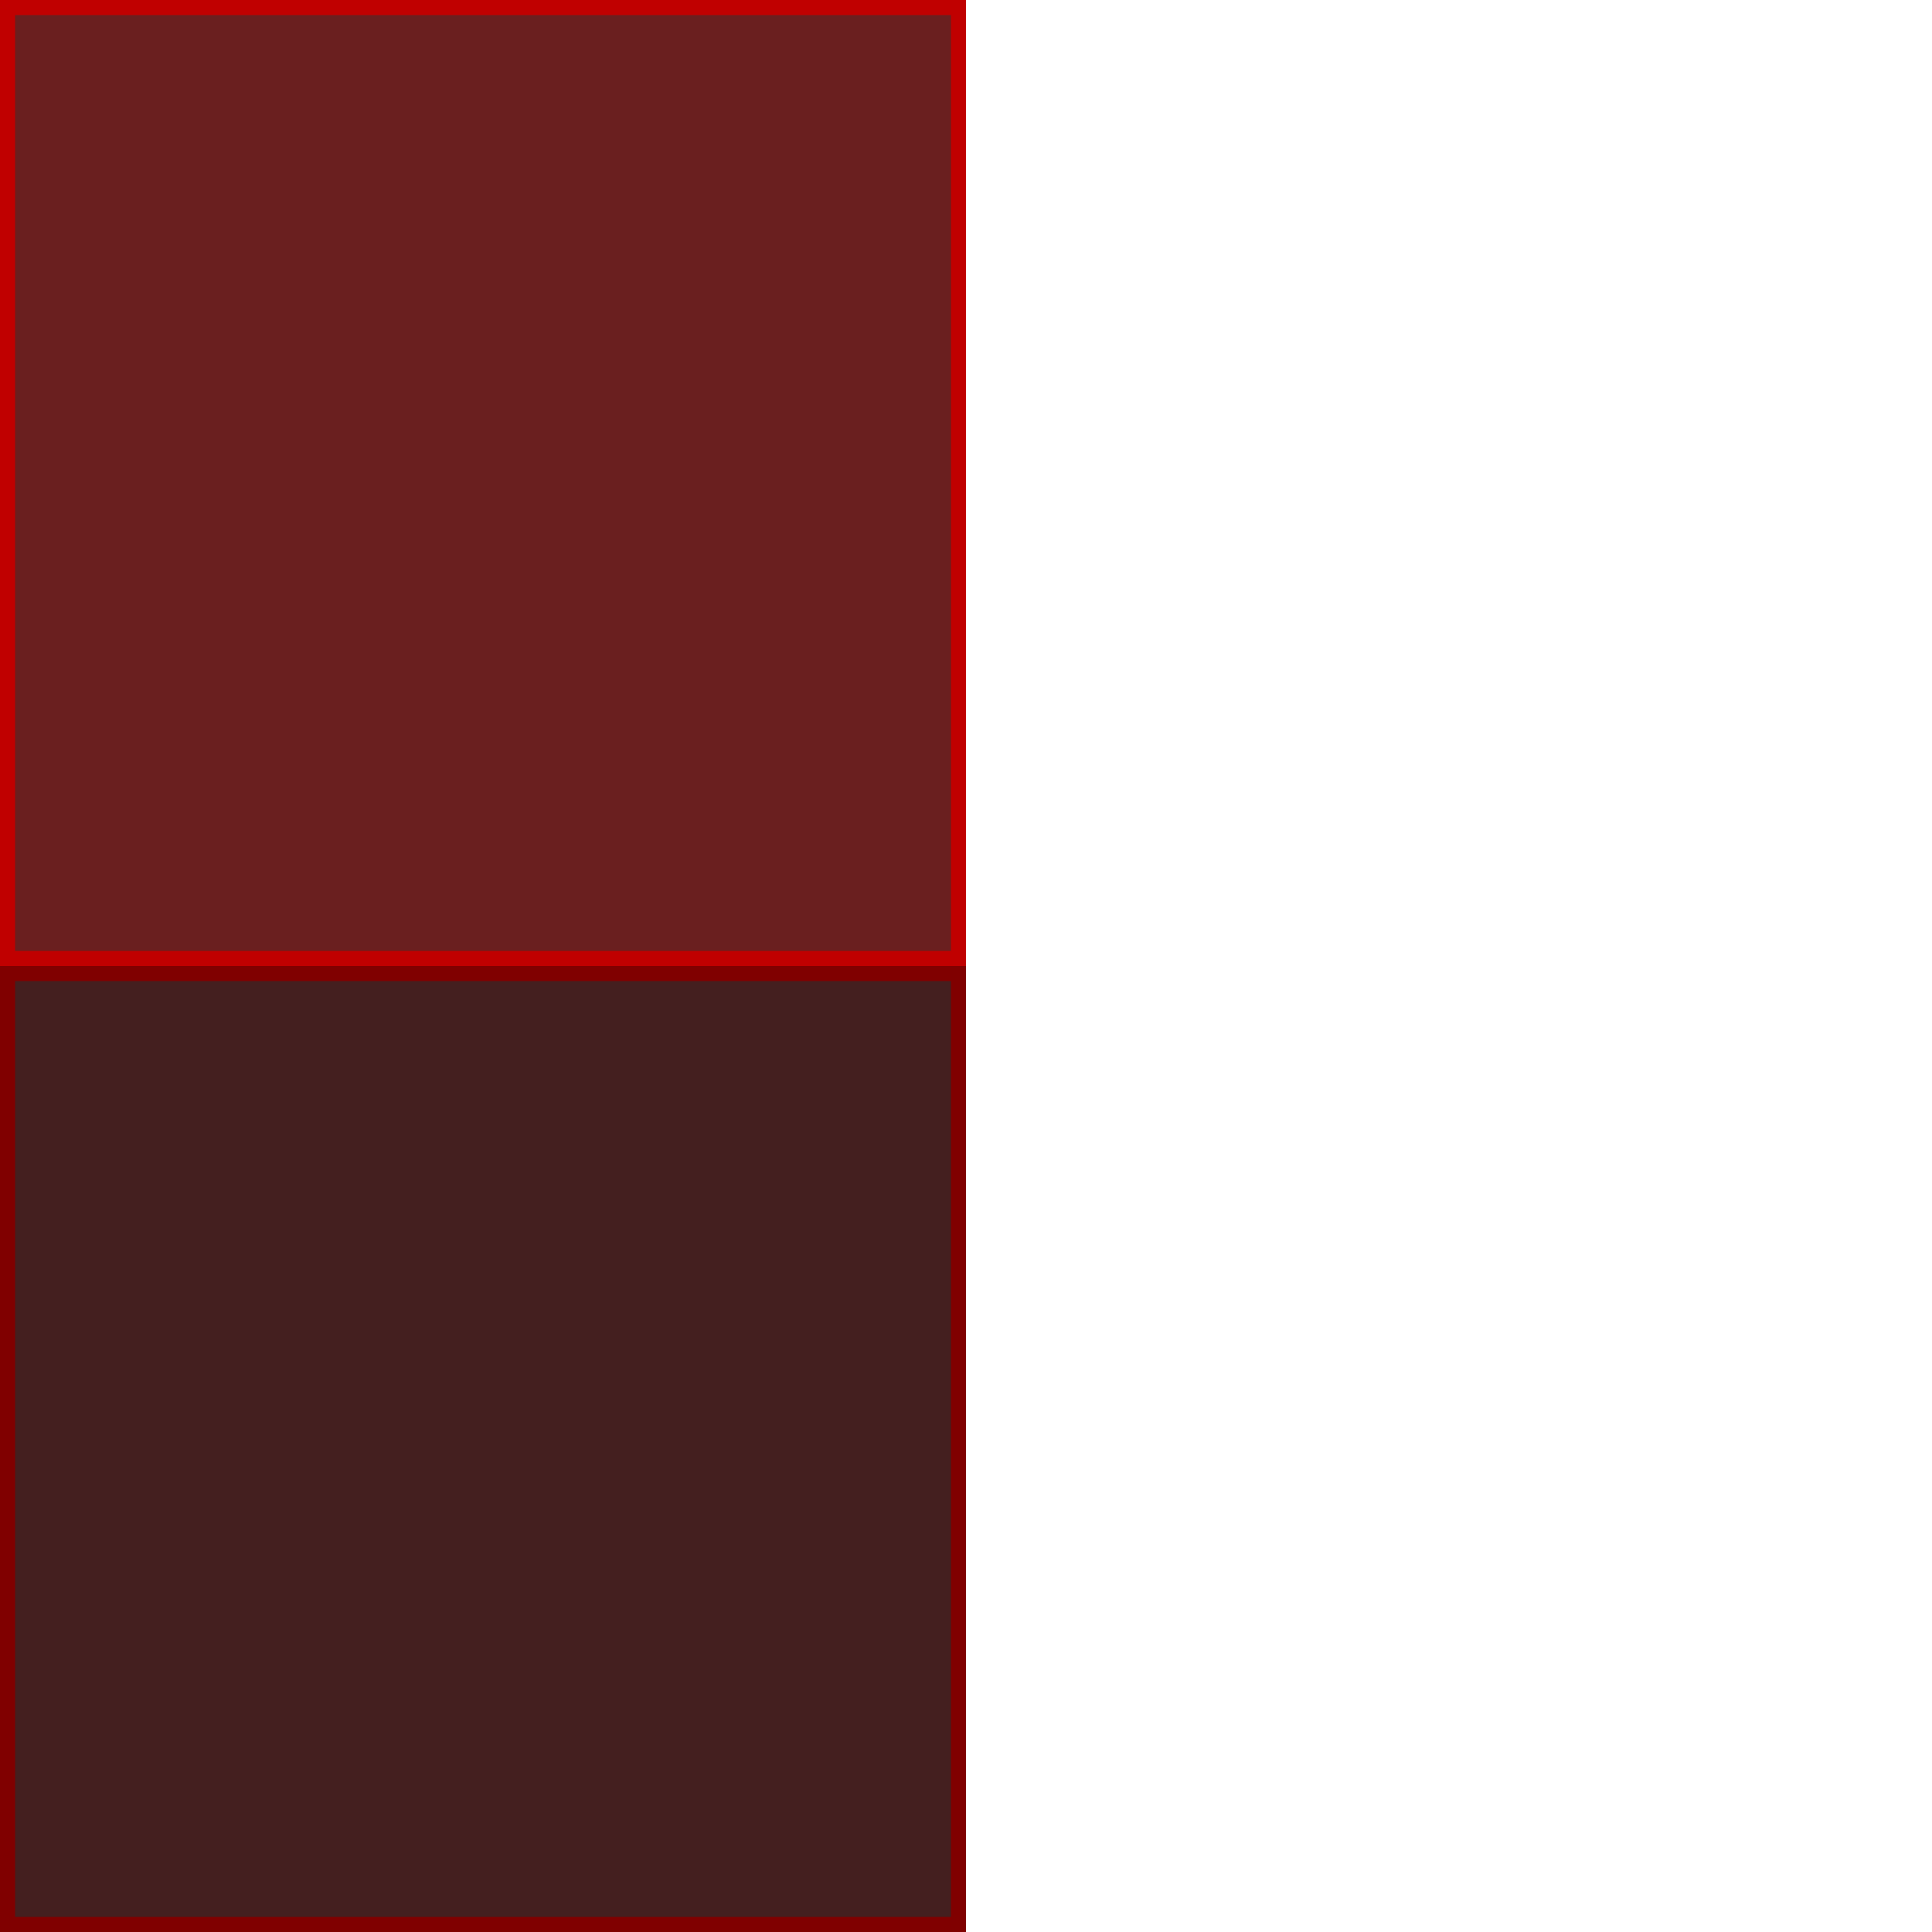
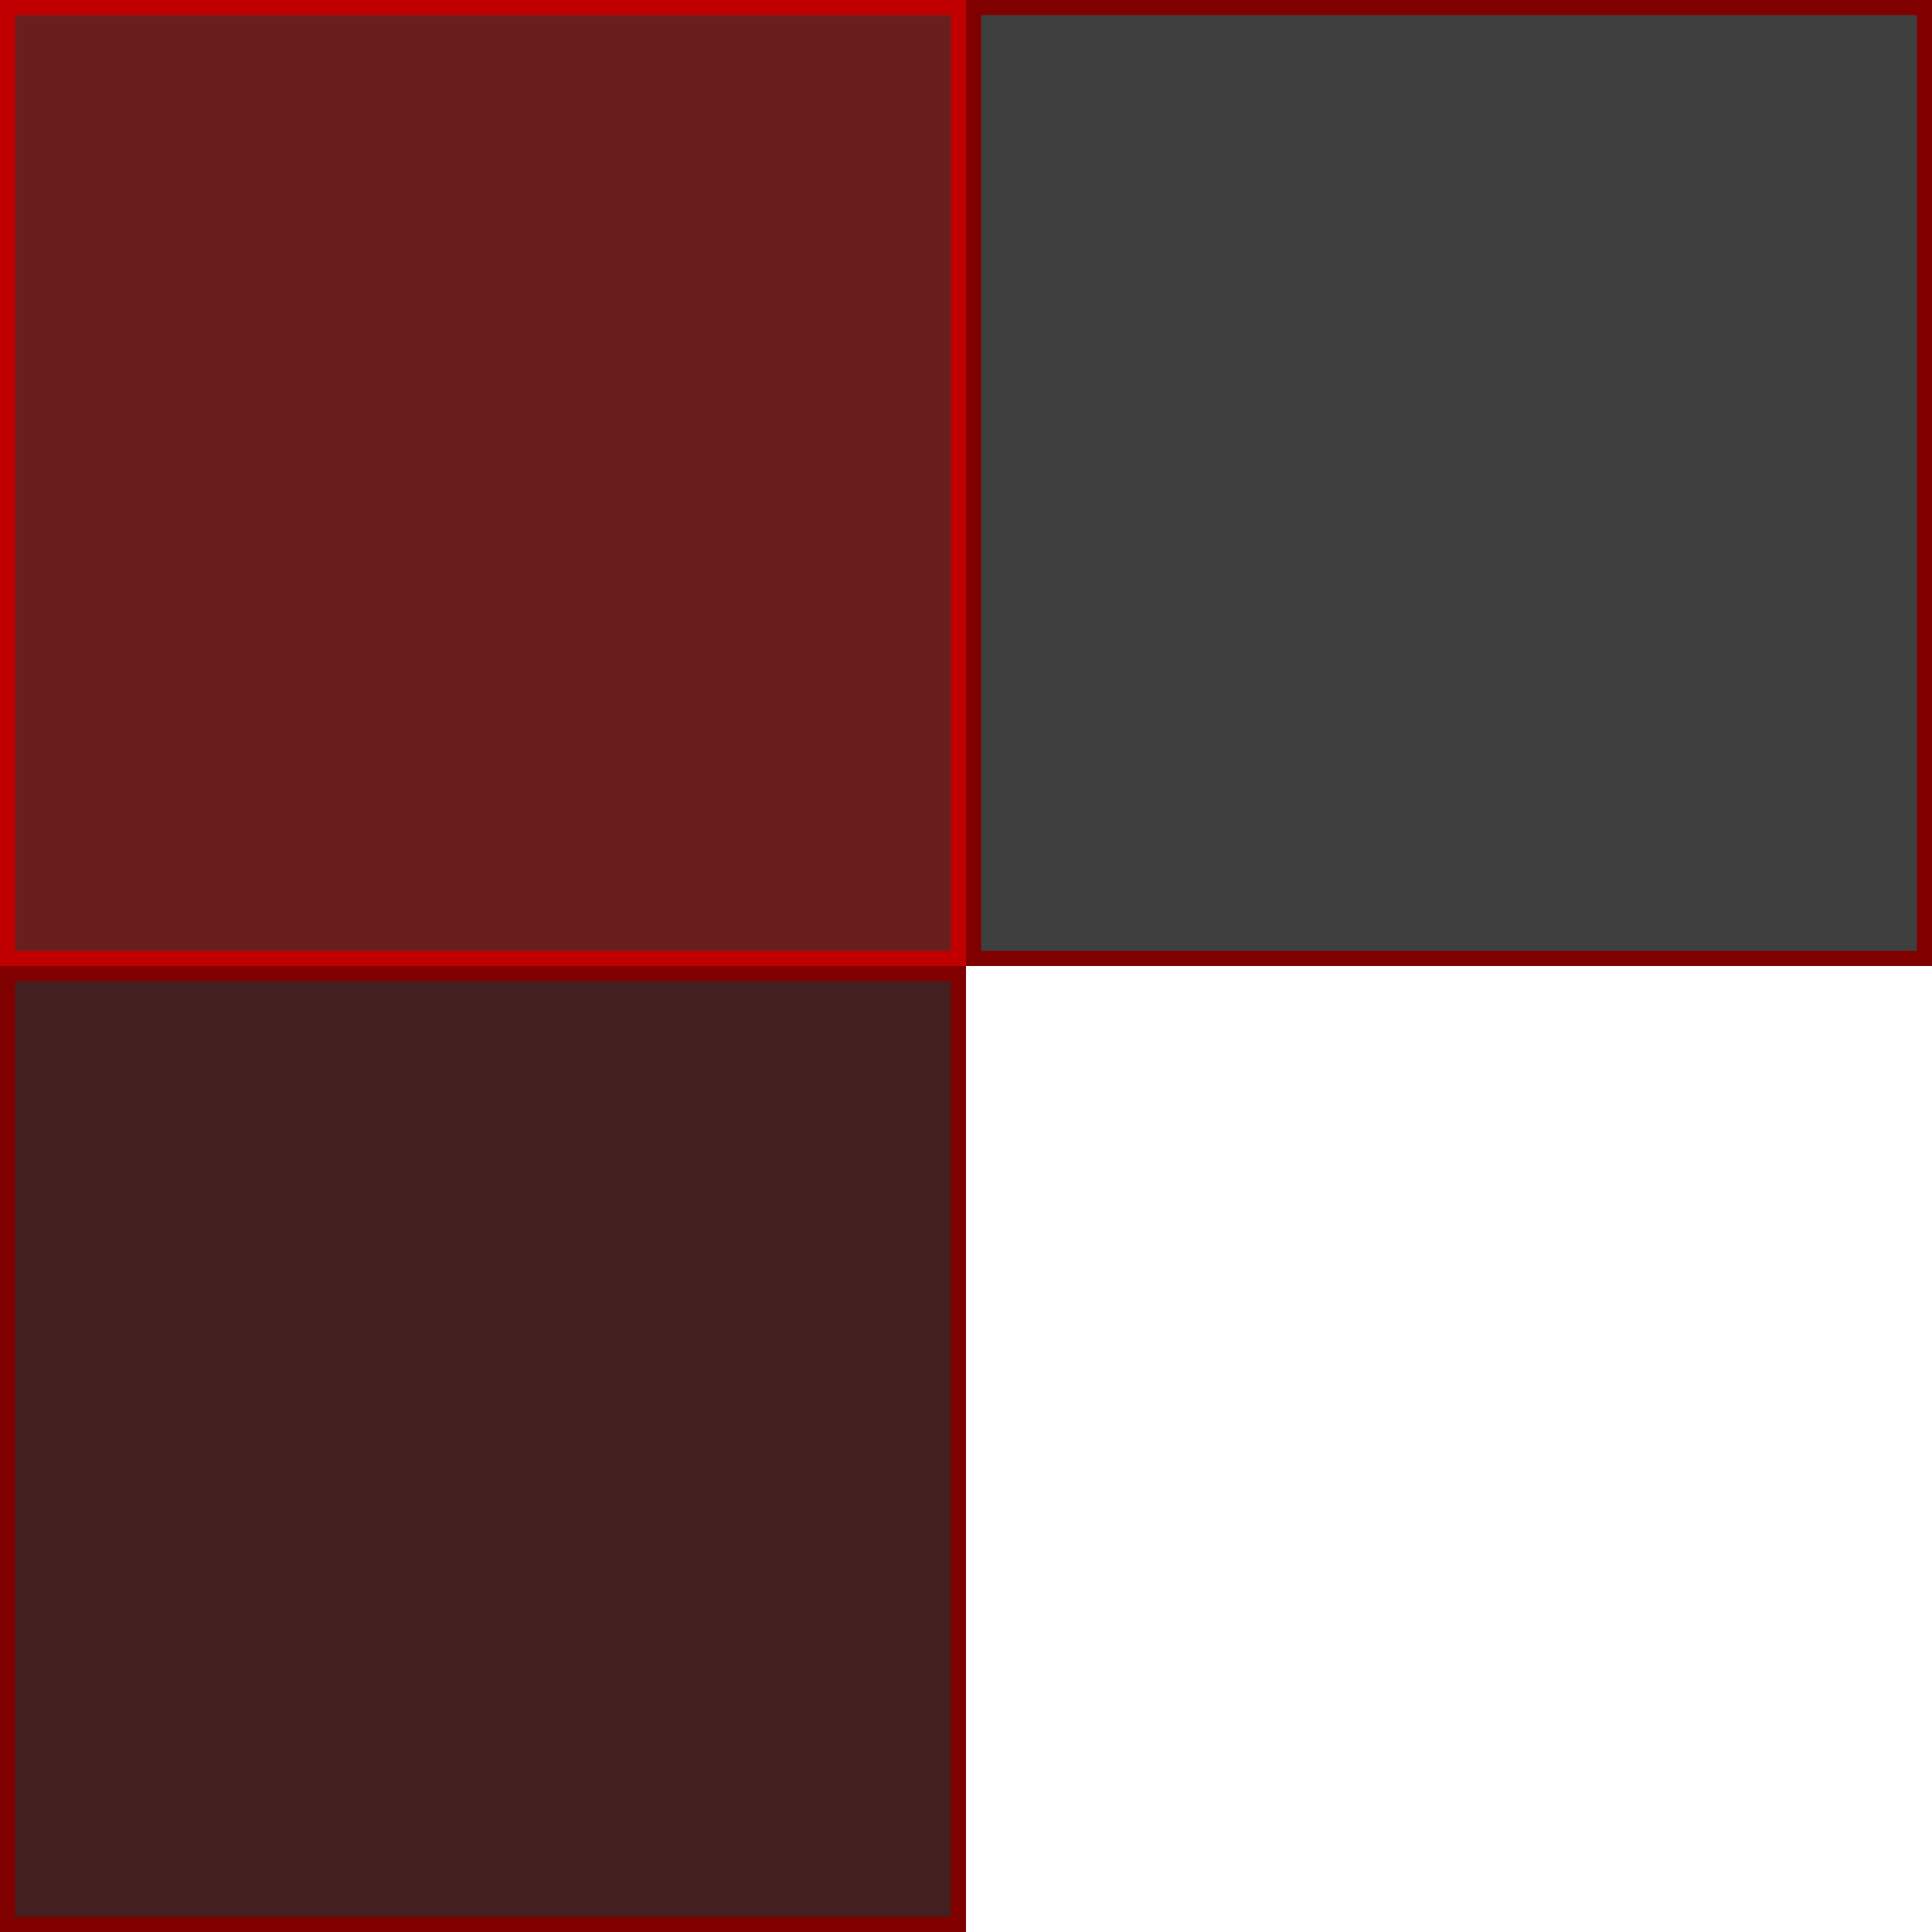
<svg xmlns="http://www.w3.org/2000/svg" width="128" height="128" id="svg2" version="1.1">
  <defs id="defs4" />
  <g id="layer1" transform="translate(0,-924.3622)">
    <rect style="fill:#2b0000;fill-opacity:0.878;stroke:#800000;stroke-width:1;stroke-linecap:square;stroke-miterlimit:4;stroke-dasharray:none" id="rect3776" width="63" height="63" x="0.5" y="988.862" />
    <rect y="924.862" x="0.5" height="63" width="63" id="rect3759" style="fill:#560000;fill-opacity:0.878;stroke:#c00000;stroke-width:1;stroke-linecap:square;stroke-miterlimit:4;stroke-dasharray:none;stroke-opacity:1" />
+     <rect y="924.862" x="64.5" height="63" width="63" id="rect2984" style="fill:#000000;fill-opacity:0.751;stroke:#800000;stroke-width:1;stroke-linecap:square;stroke-miterlimit:4;stroke-dasharray:none" />
  </g>
</svg>
